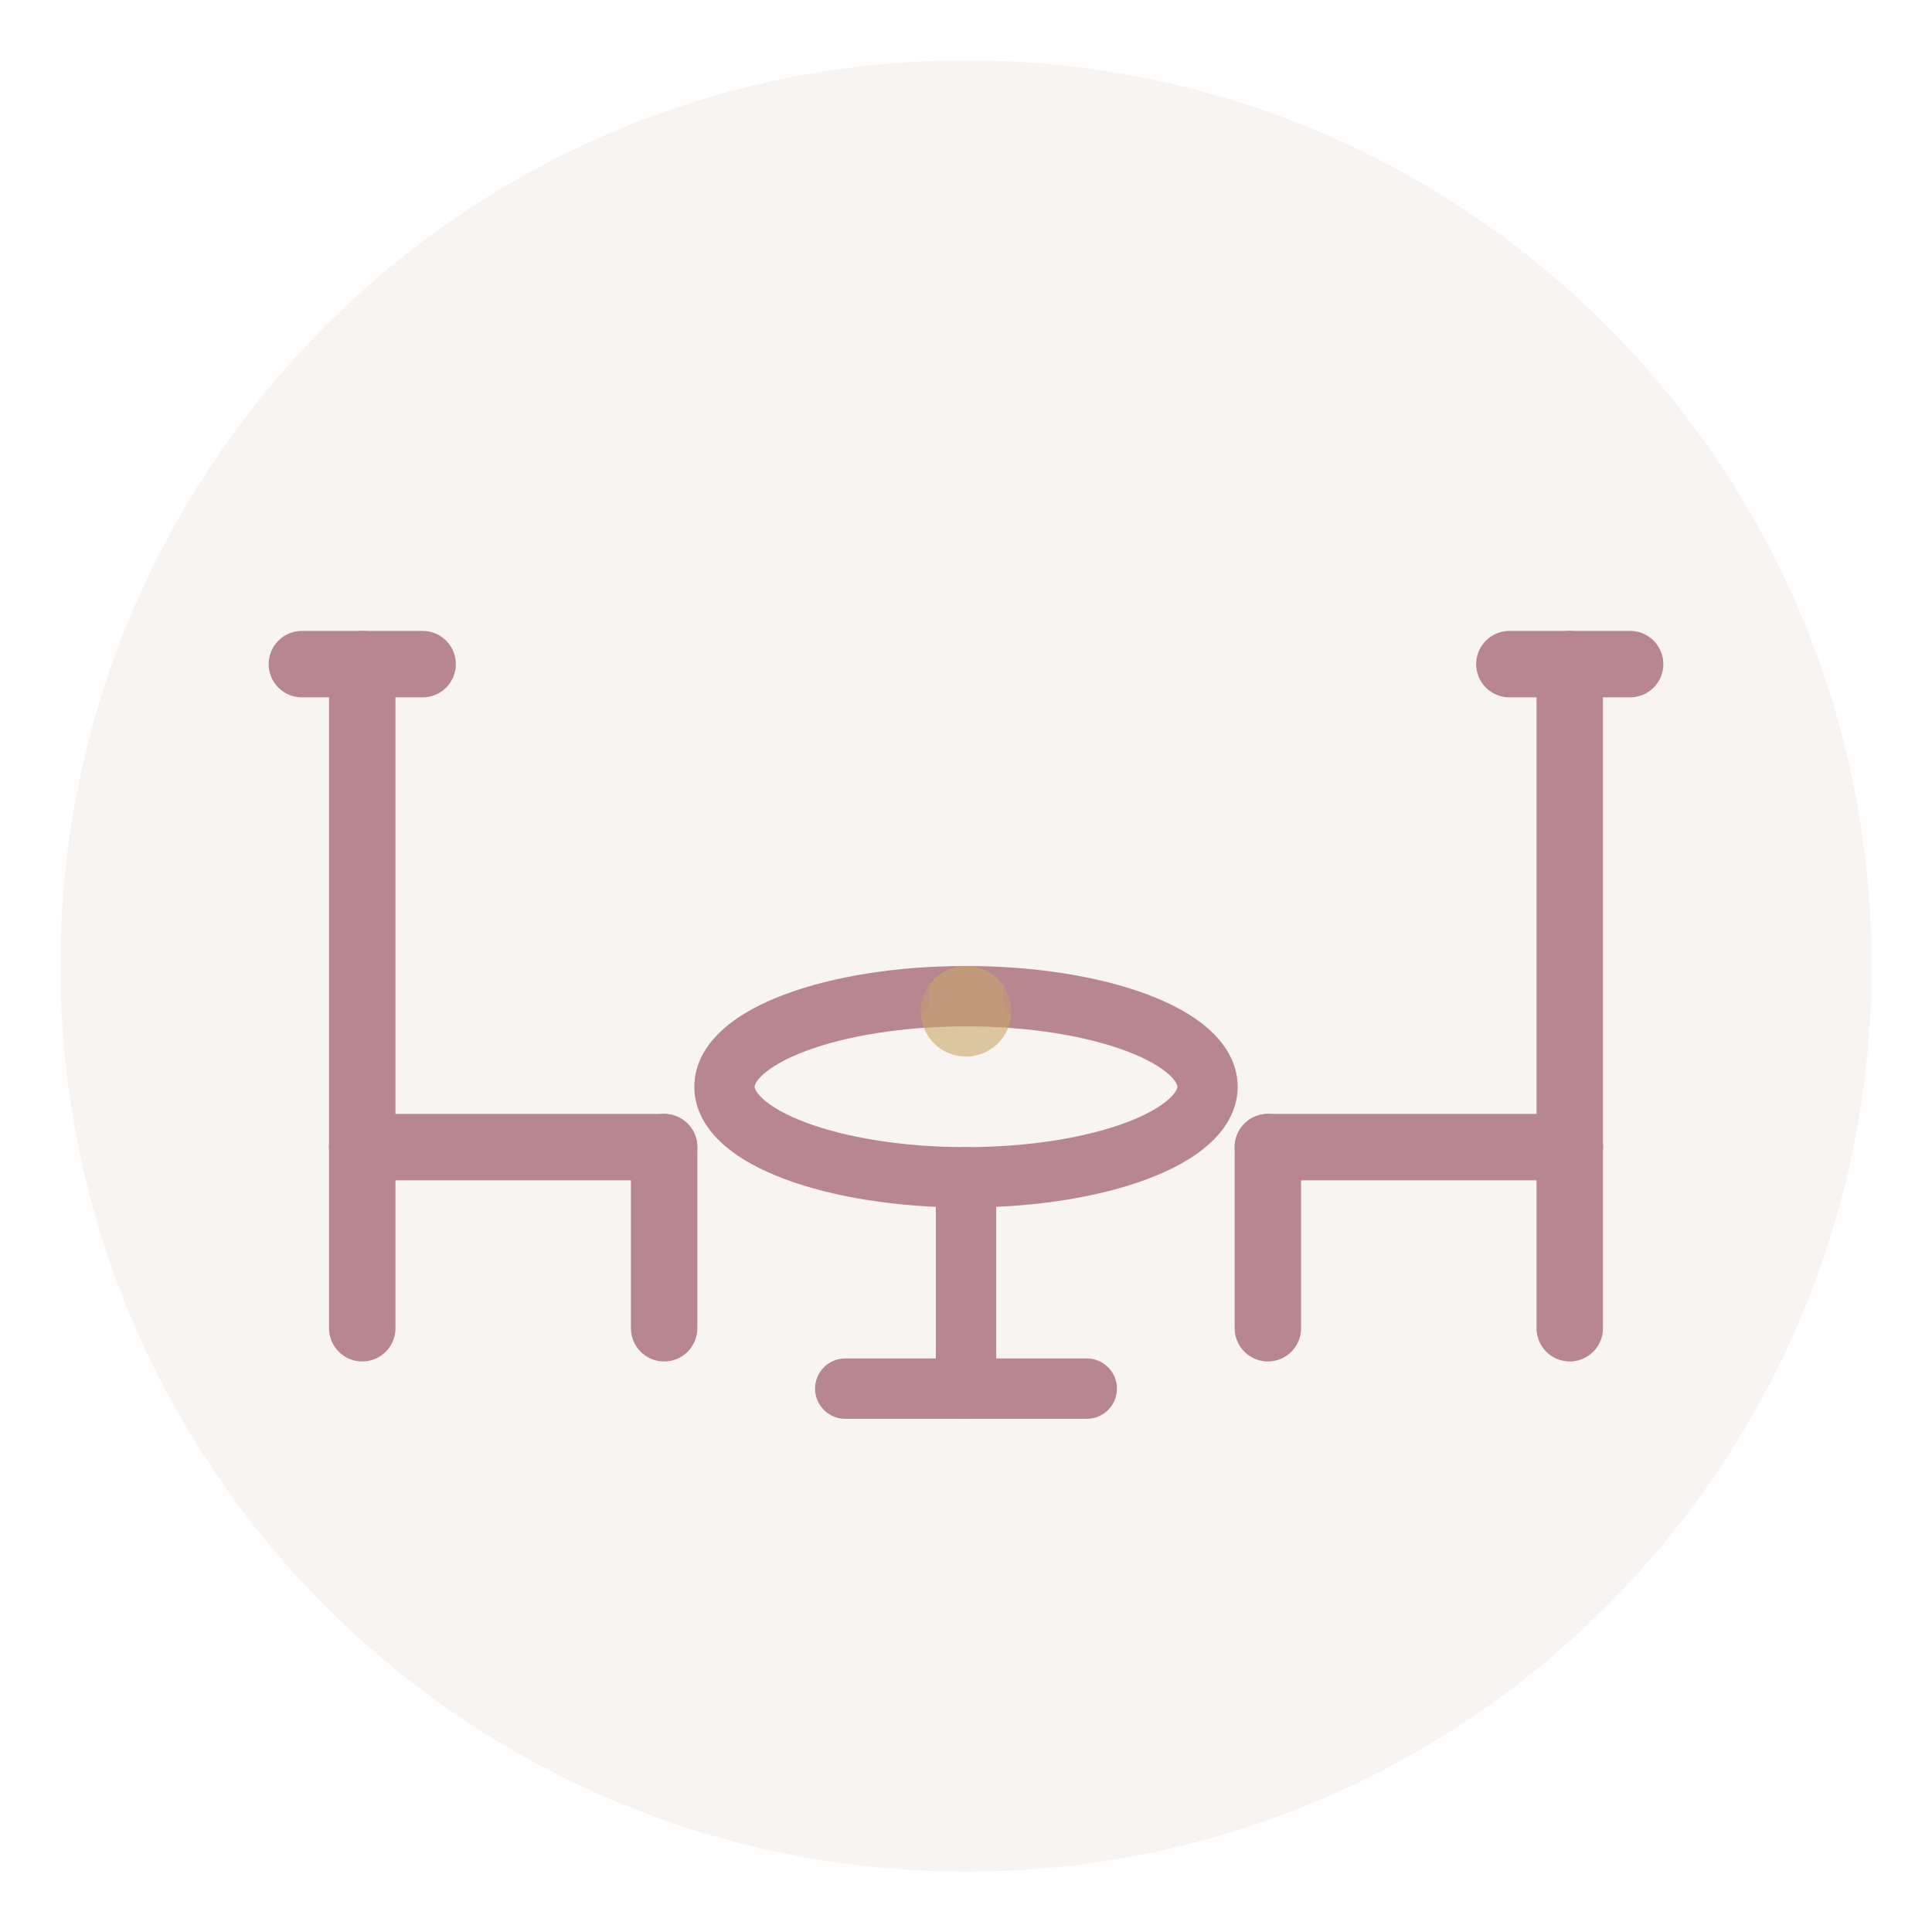
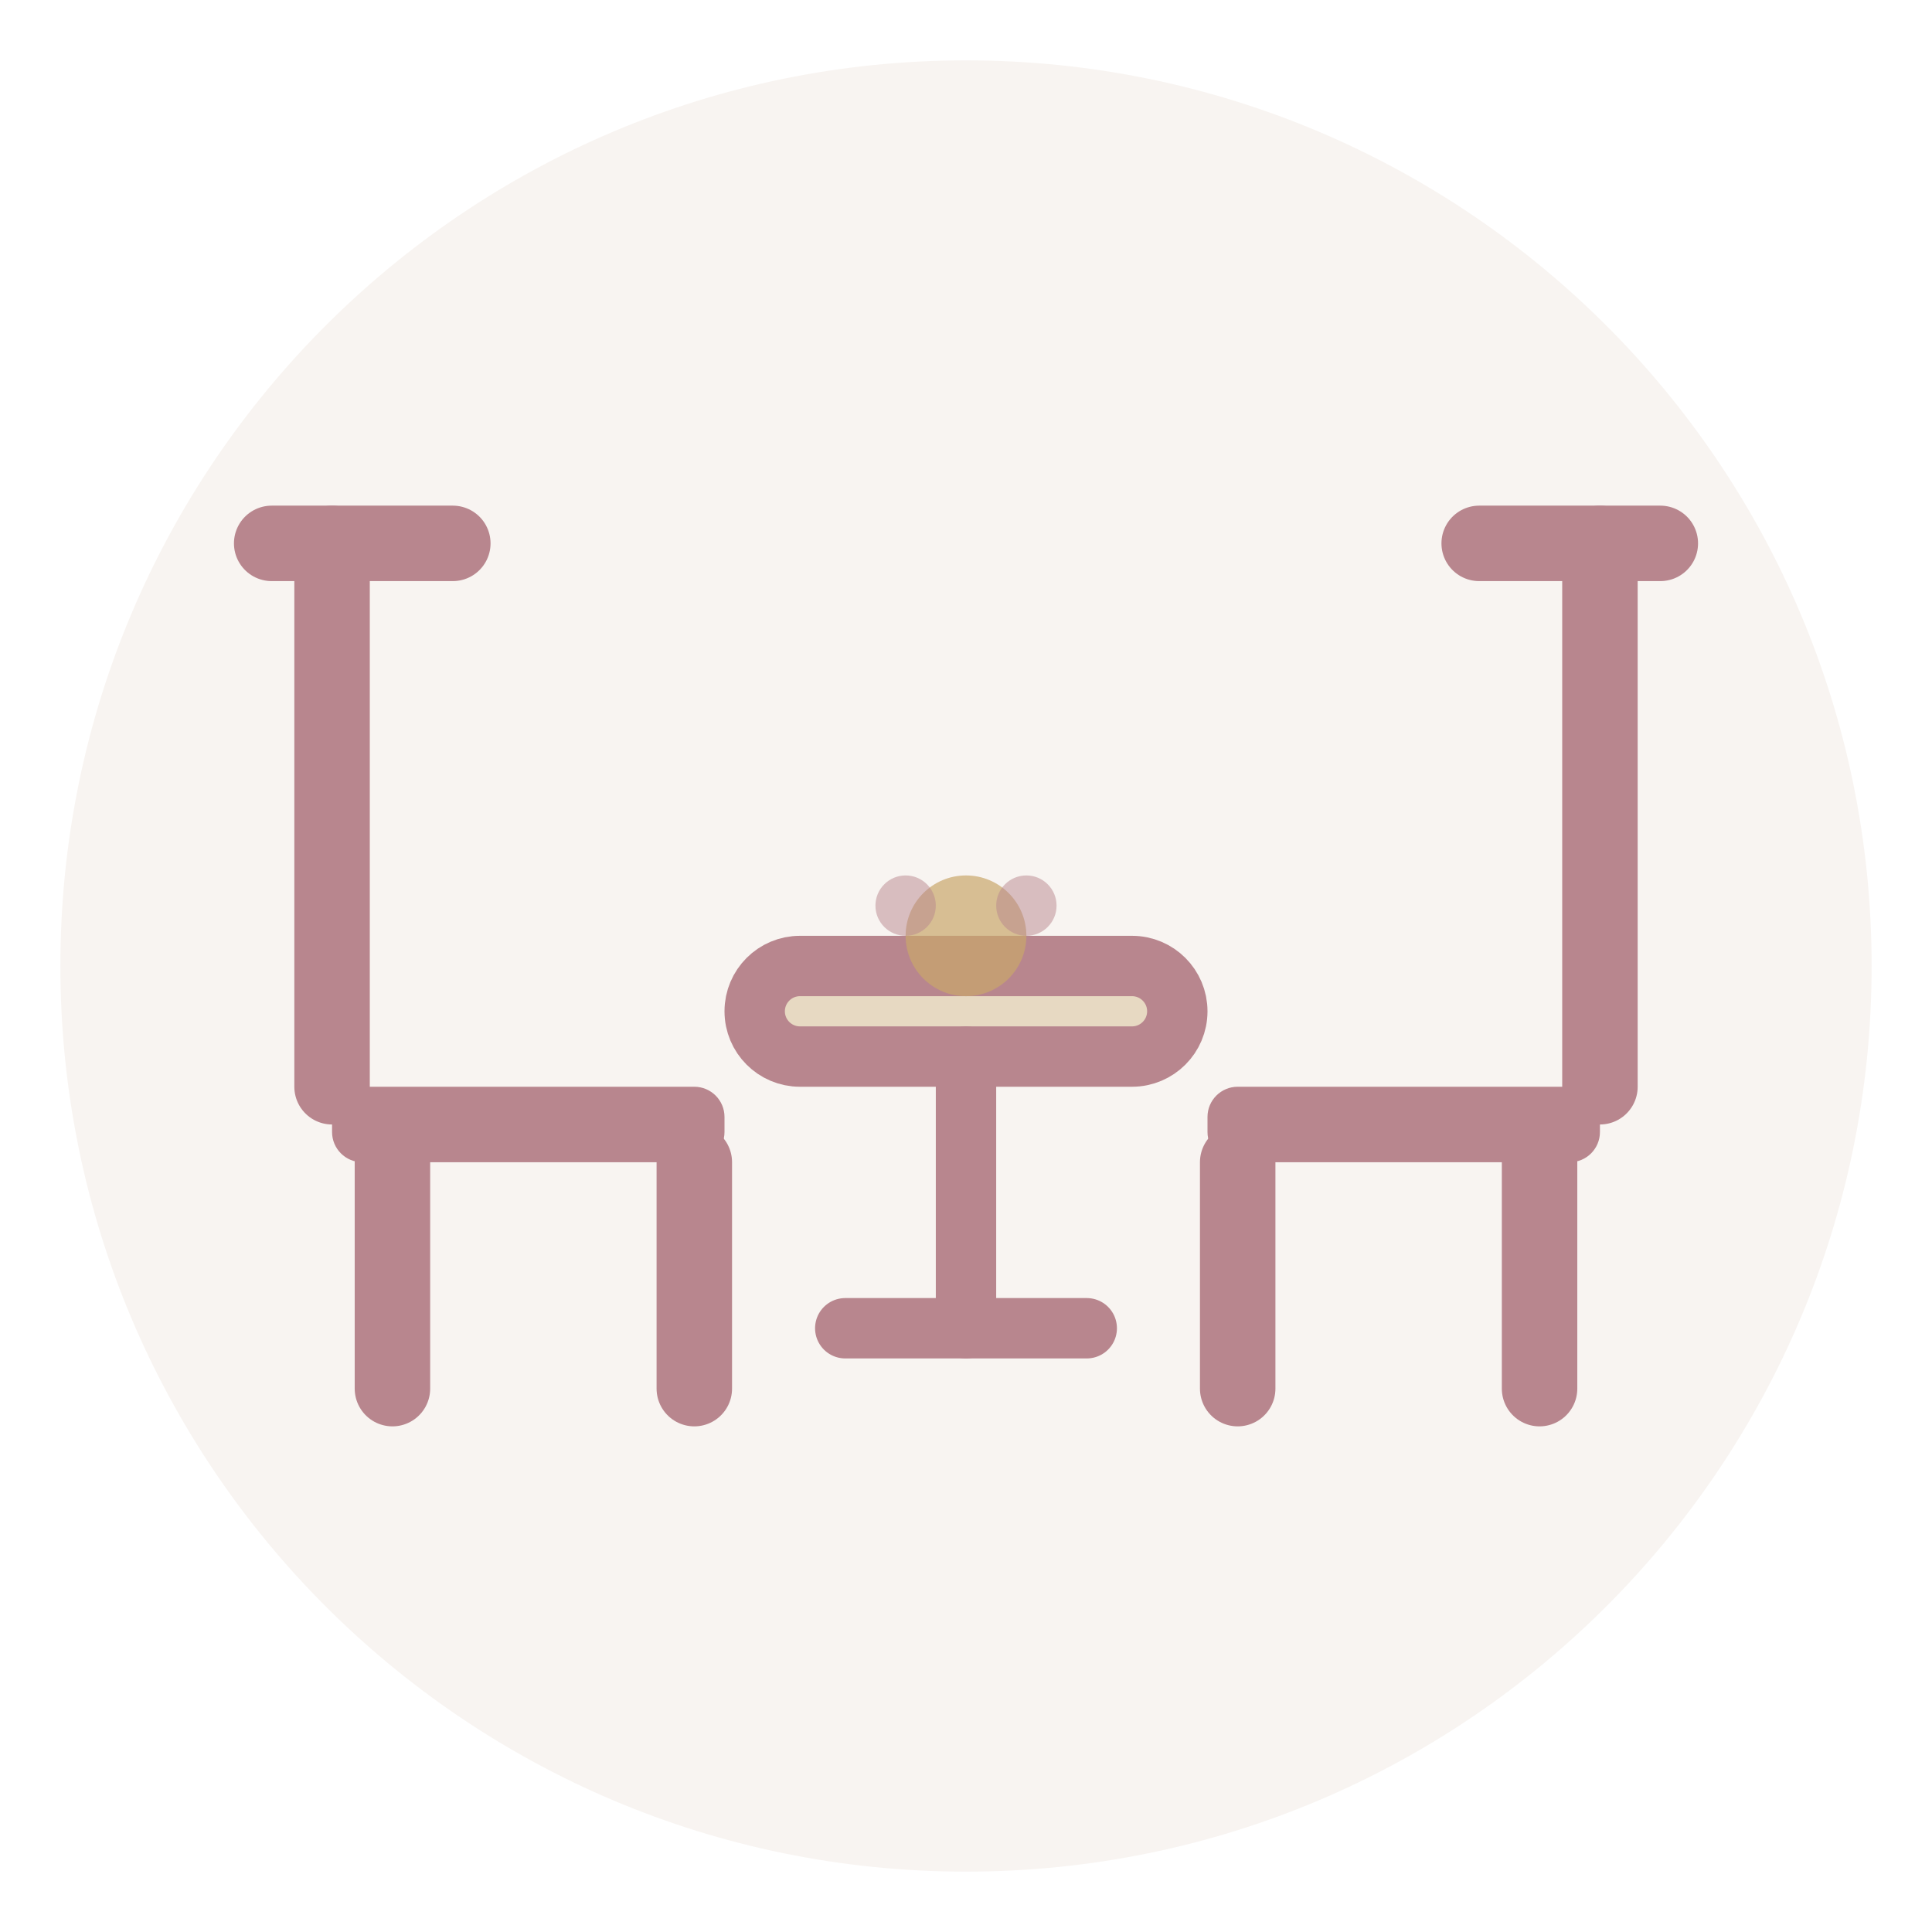
<svg xmlns="http://www.w3.org/2000/svg" viewBox="0 0 64 64">
  <circle cx="32" cy="32" r="30" fill="#f8f4f1" />
-   <path d="M12 22 L12 38" stroke="#b8868e" stroke-width="2.2" stroke-linecap="round" fill="none" />
-   <path d="M12 38 L22 38" stroke="#b8868e" stroke-width="2.2" stroke-linecap="round" fill="none" />
-   <path d="M22 38 L22 44" stroke="#b8868e" stroke-width="2.2" stroke-linecap="round" fill="none" />
-   <path d="M12 38 L12 44" stroke="#b8868e" stroke-width="2.2" stroke-linecap="round" fill="none" />
-   <path d="M10 22 L14 22" stroke="#b8868e" stroke-width="2.2" stroke-linecap="round" fill="none" />
-   <path d="M52 22 L52 38" stroke="#b8868e" stroke-width="2.2" stroke-linecap="round" fill="none" />
-   <path d="M42 38 L52 38" stroke="#b8868e" stroke-width="2.2" stroke-linecap="round" fill="none" />
-   <path d="M42 38 L42 44" stroke="#b8868e" stroke-width="2.2" stroke-linecap="round" fill="none" />
-   <path d="M52 38 L52 44" stroke="#b8868e" stroke-width="2.2" stroke-linecap="round" fill="none" />
-   <path d="M50 22 L54 22" stroke="#b8868e" stroke-width="2.2" stroke-linecap="round" fill="none" />
-   <ellipse cx="32" cy="36" rx="8" ry="3" fill="none" stroke="#b8868e" stroke-width="2" />
-   <path d="M32 39 L32 46" stroke="#b8868e" stroke-width="2" stroke-linecap="round" fill="none" />
-   <path d="M28 46 L36 46" stroke="#b8868e" stroke-width="2" stroke-linecap="round" fill="none" />
-   <circle cx="32" cy="33.5" r="1.5" fill="#c9a66b" opacity="0.6" />
-   <circle cx="30" cy="33" r="0.8" fill="#b8868e" opacity="0.4" />
-   <circle cx="34" cy="33" r="0.8" fill="#b8868e" opacity="0.4" />
+   <path d="M11 18 L11 36" stroke="#b8868e" stroke-width="2.5" stroke-linecap="round" fill="none" />
+   <path d="M9 18 L15 18" stroke="#b8868e" stroke-width="2.5" stroke-linecap="round" fill="none" />
+   <rect x="11" y="36" width="13" height="2.5" rx="1" fill="#b8868e" />
+   <path d="M23 38.5 L23 46" stroke="#b8868e" stroke-width="2.5" stroke-linecap="round" fill="none" />
+   <path d="M13 38.5 L13 46" stroke="#b8868e" stroke-width="2.5" stroke-linecap="round" fill="none" />
+   <path d="M53 18 L53 36" stroke="#b8868e" stroke-width="2.5" stroke-linecap="round" fill="none" />
+   <path d="M49 18 L55 18" stroke="#b8868e" stroke-width="2.5" stroke-linecap="round" fill="none" />
+   <rect x="40" y="36" width="13" height="2.5" rx="1" fill="#b8868e" />
+   <path d="M41 38.5 L41 46" stroke="#b8868e" stroke-width="2.5" stroke-linecap="round" fill="none" />
+   <path d="M51 38.5 L51 46" stroke="#b8868e" stroke-width="2.5" stroke-linecap="round" fill="none" />
+   <rect x="25" y="32" width="14" height="3" rx="1.5" fill="#c9a66b" opacity="0.35" />
+   <rect x="25" y="32" width="14" height="3" rx="1.5" fill="none" stroke="#b8868e" stroke-width="2" />
+   <path d="M32 35 L32 44" stroke="#b8868e" stroke-width="2" stroke-linecap="round" fill="none" />
+   <path d="M28 44 L36 44" stroke="#b8868e" stroke-width="2" stroke-linecap="round" fill="none" />
+   <circle cx="32" cy="31" r="2" fill="#c9a66b" opacity="0.7" />
+   <circle cx="30" cy="30" r="1" fill="#b8868e" opacity="0.5" />
+   <circle cx="34" cy="30" r="1" fill="#b8868e" opacity="0.5" />
</svg>
